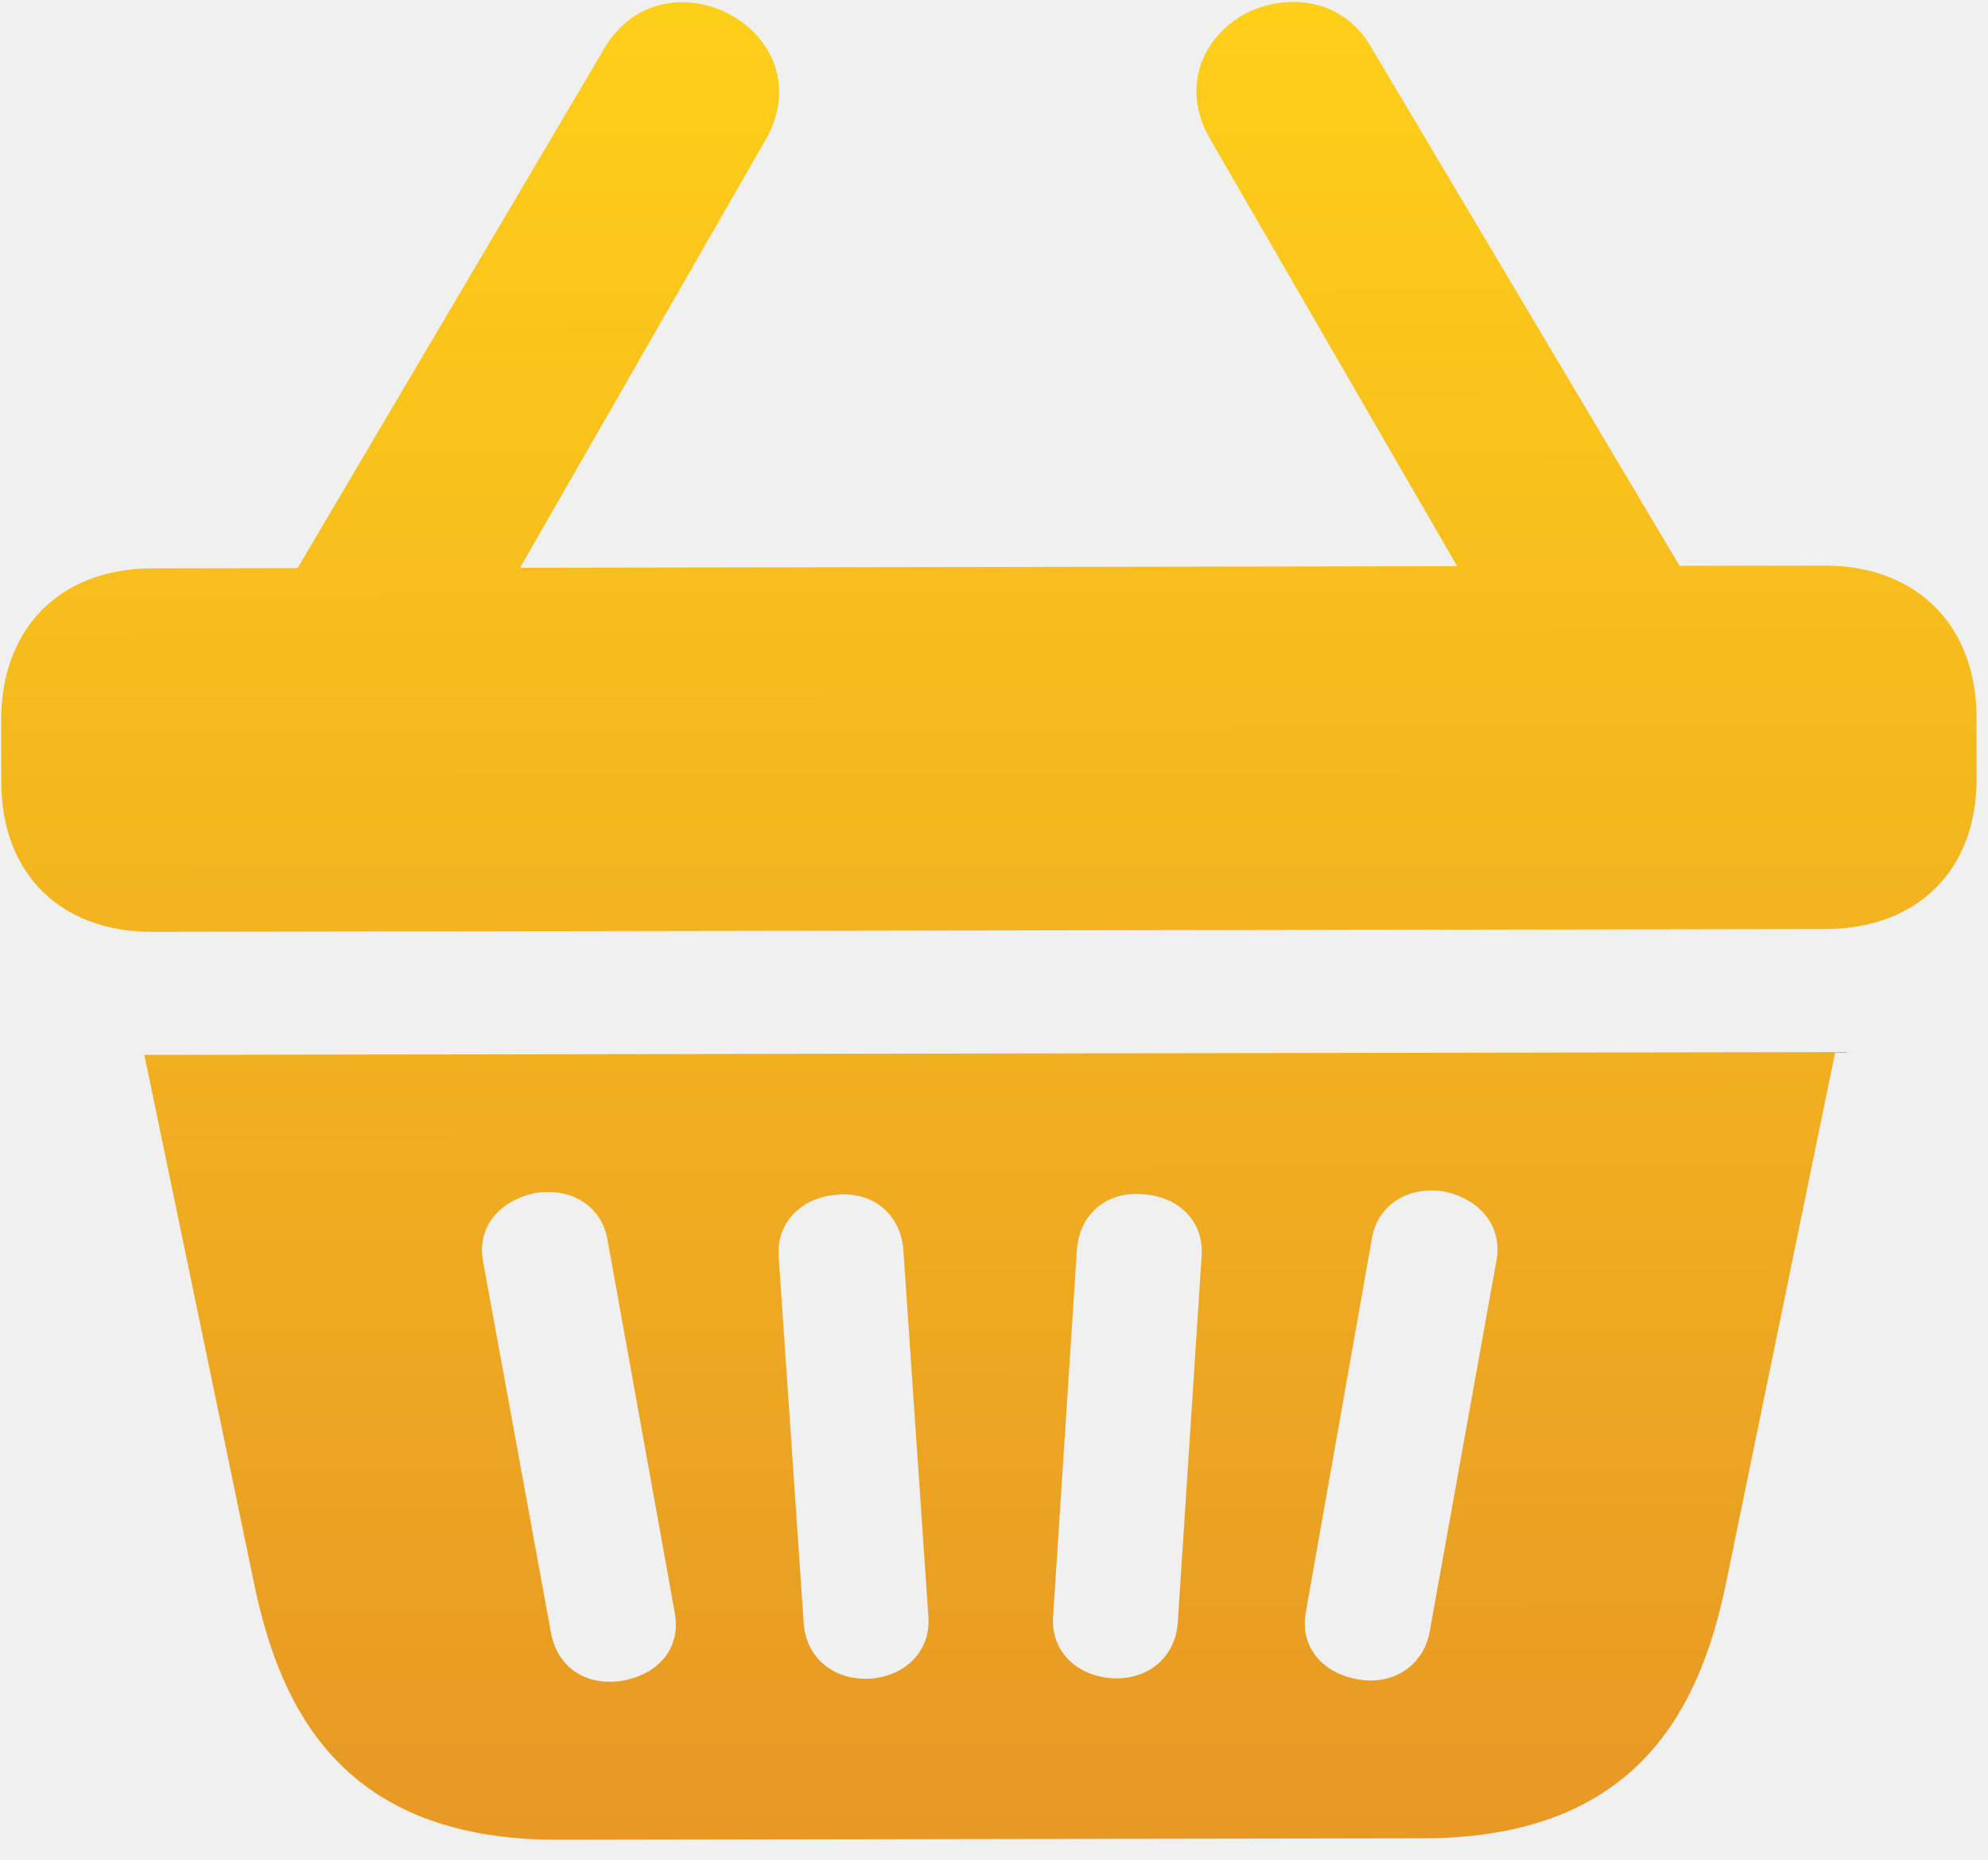
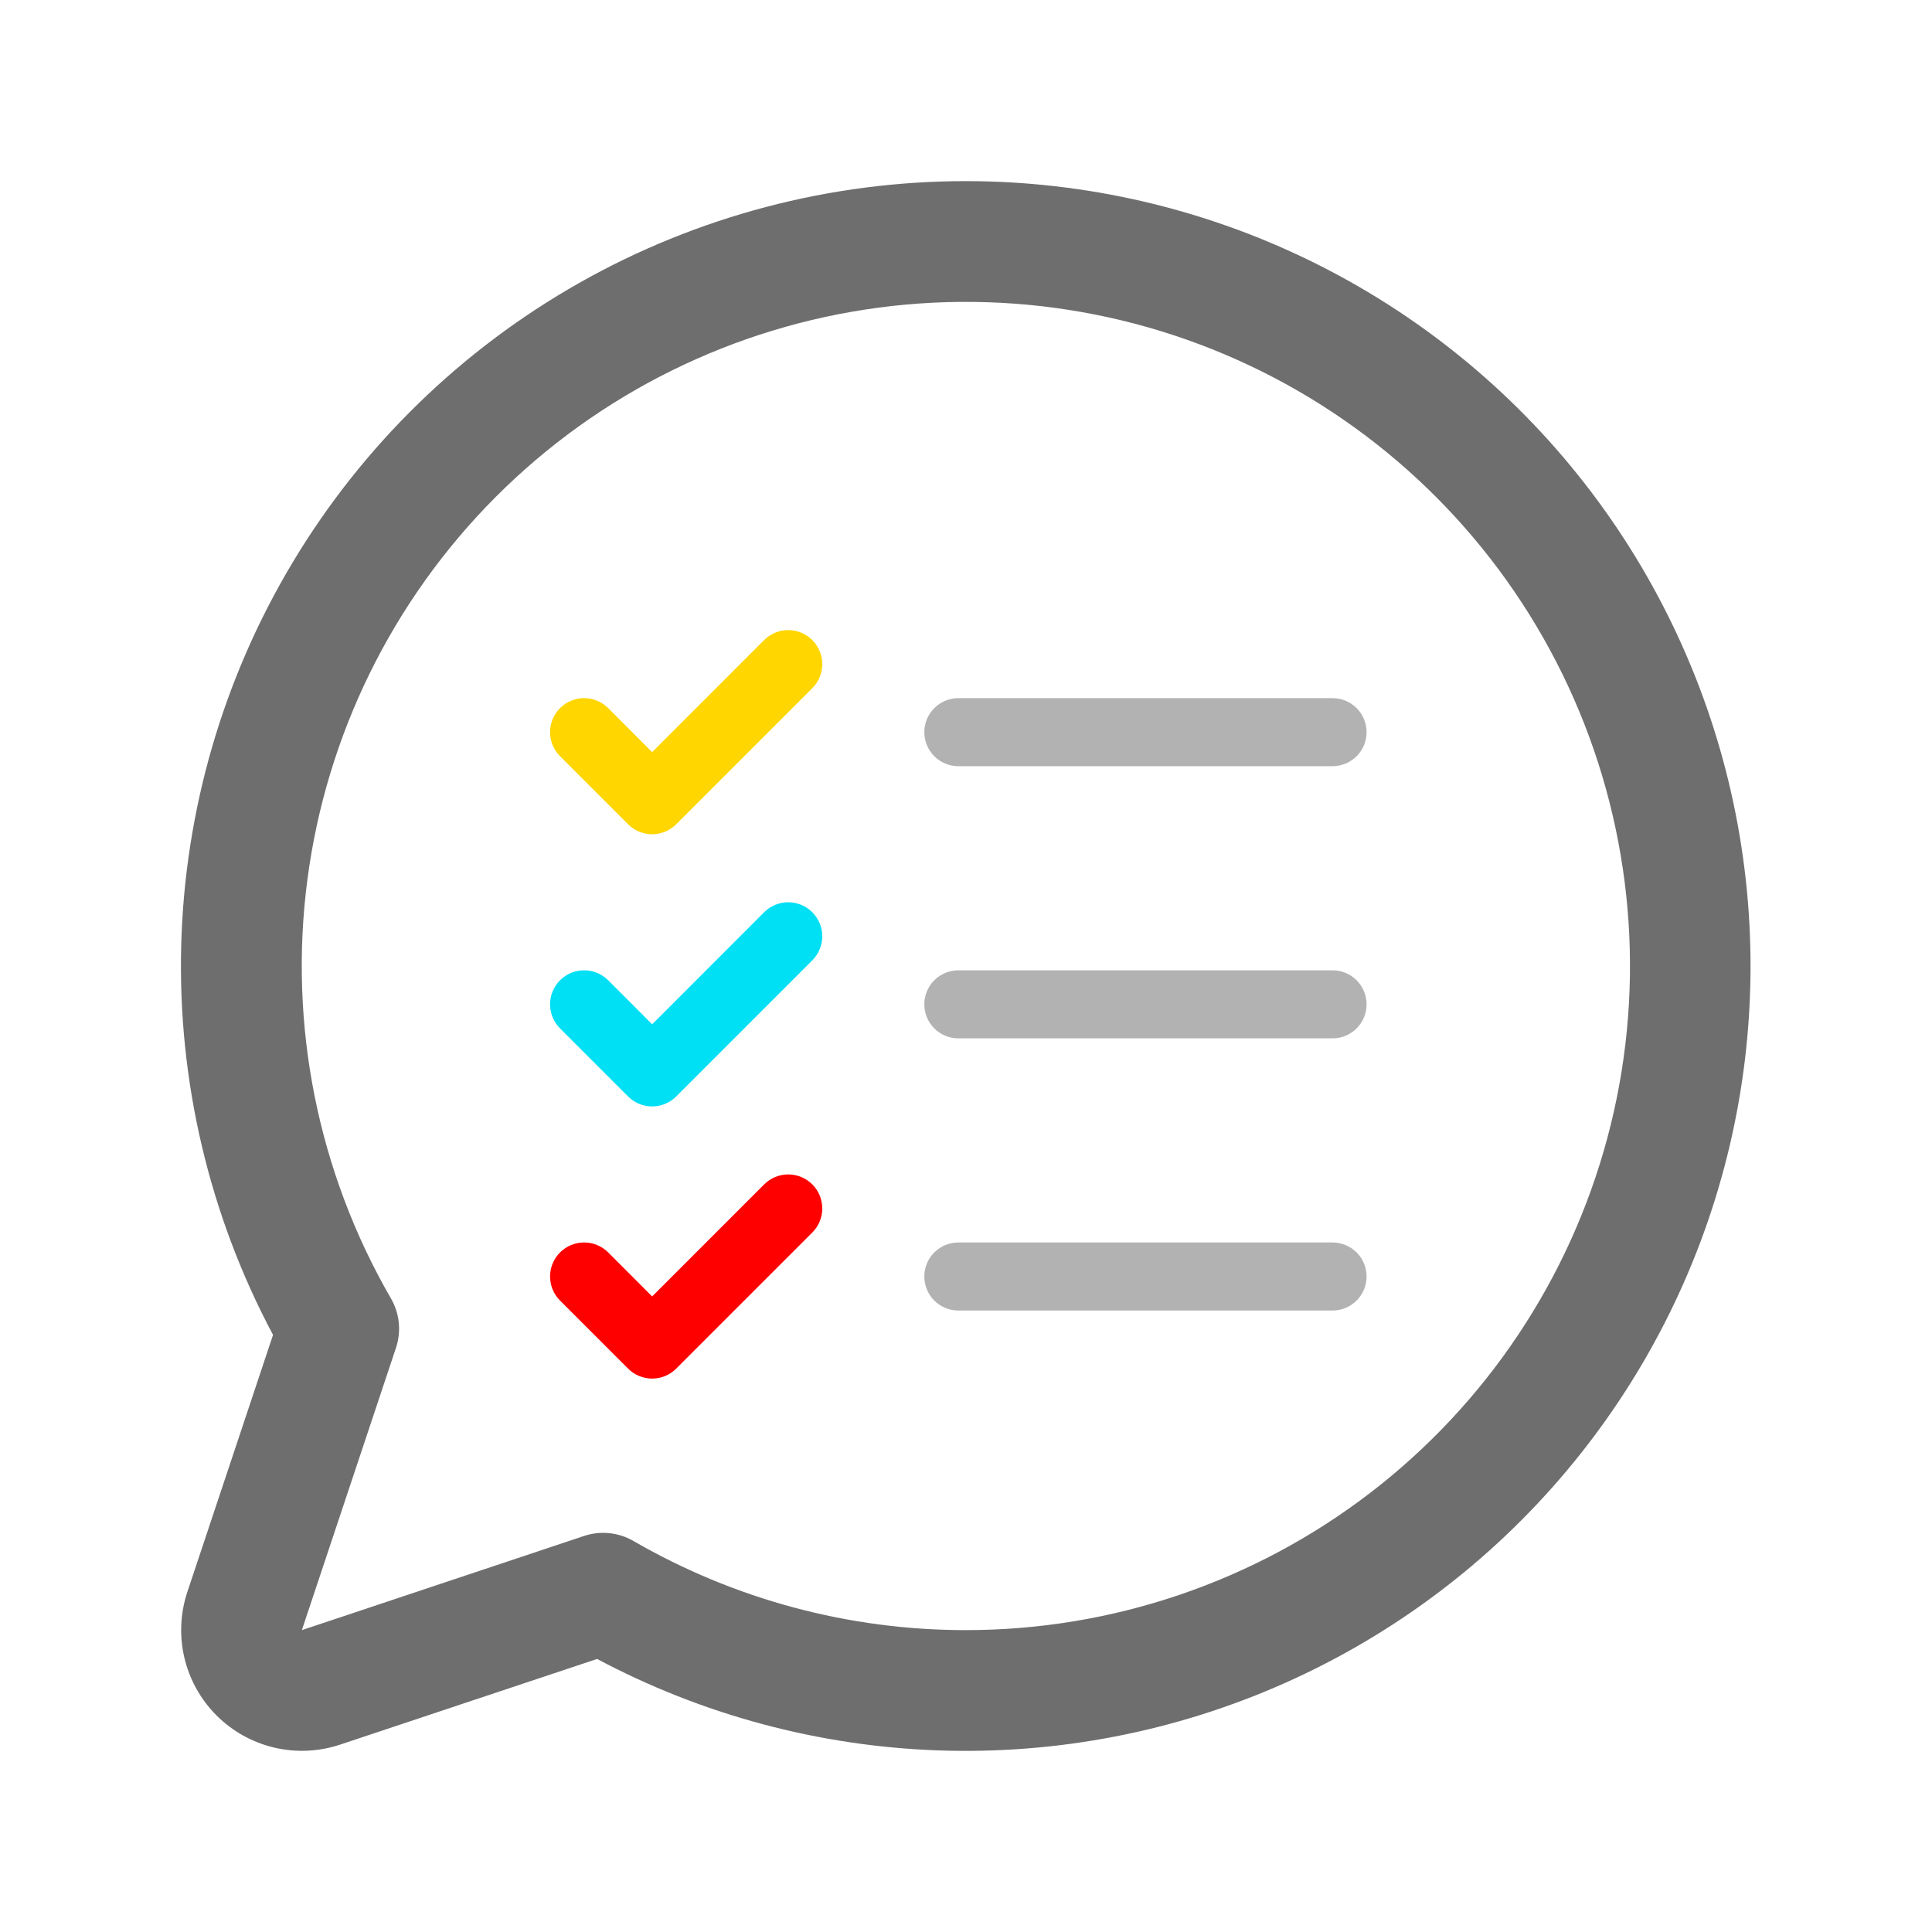
- <svg xmlns="http://www.w3.org/2000/svg" width="62" height="58" viewBox="0 0 62 58" fill="none">
-   <path d="M0.04 24.392L0.037 22.461C0.032 19.614 1.859 17.731 4.731 17.726L9.28 17.718L18.86 1.488C19.772 -0.038 21.449 -0.244 22.746 0.44C24.12 1.175 24.783 2.749 23.896 4.326L16.218 17.707L45.444 17.658L37.721 4.303C36.829 2.729 37.487 1.152 38.859 0.413C40.205 -0.25 41.882 -0.024 42.749 1.449L52.382 17.647L56.906 17.639C59.778 17.634 61.636 19.512 61.641 22.358L61.644 24.29C61.649 27.136 59.797 28.969 56.925 28.974L4.75 29.061C1.878 29.066 0.045 27.239 0.04 24.392ZM17.402 57.376C10.719 57.387 8.755 53.35 7.935 49.438L4.502 32.899L57.236 32.811L53.833 49.361C53.026 53.276 51.076 57.32 44.392 57.331L17.402 57.376ZM42.376 52.379C43.469 52.555 44.383 51.944 44.585 50.901L46.675 39.284C46.851 38.241 46.163 37.378 44.994 37.152C43.875 37.001 42.961 37.587 42.785 38.629L40.721 50.298C40.544 51.34 41.207 52.178 42.376 52.379ZM19.402 52.417C20.57 52.212 21.23 51.372 21.05 50.331L18.947 38.669C18.767 37.627 17.851 37.044 16.733 37.199C15.565 37.429 14.88 38.269 15.06 39.311L17.188 50.947C17.393 51.989 18.259 52.597 19.402 52.417ZM34.701 52.341C35.819 52.39 36.657 51.677 36.731 50.609L37.475 39.172C37.549 38.104 36.785 37.318 35.642 37.243C34.472 37.144 33.66 37.907 33.586 38.975L32.843 50.413C32.768 51.48 33.557 52.267 34.701 52.341ZM27.128 52.353C28.246 52.275 29.032 51.486 28.954 50.419L28.173 38.984C28.095 37.917 27.28 37.156 26.111 37.259C24.993 37.337 24.207 38.127 24.285 39.194L25.066 50.629C25.144 51.696 25.984 52.406 27.128 52.353Z" fill="url(#paint0_linear_14665_206)" />
+ <svg xmlns="http://www.w3.org/2000/svg" width="1024" height="1024" viewBox="0 0 1024 1024" fill="none">
+   <g clip-path="url(#clip0_379_954)">
+     <rect width="1024" height="1024" fill="white" />
+     <path d="M511.991 96C440.17 95.984 369.568 114.564 307.057 149.929C244.547 185.295 192.257 236.242 155.278 297.812C118.299 359.382 97.891 429.477 96.039 501.274C94.187 573.072 110.955 644.126 144.711 707.52L99.311 843.72C95.551 854.997 95.005 867.098 97.735 878.667C100.465 890.236 106.364 900.817 114.769 909.222C123.175 917.627 133.755 923.526 145.324 926.256C156.894 928.986 168.995 928.441 180.271 924.68L316.471 879.28C372.262 908.954 434.08 925.528 497.232 927.744C560.385 929.96 623.212 917.76 680.946 892.069C738.679 866.379 789.801 827.873 830.431 779.475C871.062 731.077 900.132 674.06 915.436 612.749C930.74 551.439 931.876 487.448 918.756 425.633C905.637 363.819 878.608 305.805 839.72 255.997C800.833 206.188 751.109 165.893 694.323 138.17C637.538 110.448 575.183 96.026 511.991 96ZM511.991 864C450.11 864.042 389.315 847.746 335.751 816.76C331.829 814.486 327.469 813.071 322.959 812.609C318.449 812.147 313.893 812.648 309.591 814.08L159.991 864L209.871 714.4C211.309 710.101 211.817 705.546 211.362 701.036C210.907 696.526 209.499 692.165 207.231 688.24C168.43 621.157 152.852 543.143 162.912 466.302C172.973 389.462 208.111 318.089 262.875 263.256C317.638 208.423 388.967 173.195 465.795 163.037C542.623 152.879 620.656 168.359 687.788 207.075C754.921 245.792 807.4 305.58 837.085 377.166C866.771 448.752 872.002 528.133 851.969 602.996C831.935 677.858 787.756 744.017 726.285 791.209C664.814 838.4 589.488 863.987 511.991 864Z" fill="#6E6E6E" />
+     <path d="M405.02 339.244L345.65 398.636L322.344 375.308C318.961 371.924 314.372 370.023 309.587 370.023C304.802 370.023 300.213 371.924 296.829 375.308C293.446 378.691 291.545 383.28 291.545 388.065C291.545 392.85 293.446 397.439 296.829 400.822L332.893 436.886C334.567 438.562 336.556 439.892 338.745 440.8C340.934 441.707 343.281 442.174 345.65 442.174C348.02 442.174 350.366 441.707 352.555 440.8C354.744 439.892 356.733 438.562 358.408 436.886L430.535 364.759C433.918 361.375 435.819 356.786 435.819 352.001C435.819 347.217 433.918 342.628 430.535 339.244C427.151 335.861 422.562 333.96 417.777 333.96C412.992 333.96 408.403 335.861 405.02 339.244Z" fill="#FFD600" />
+     <path d="M706.285 658.541H507.936C503.154 658.541 498.567 660.441 495.186 663.823C491.804 667.204 489.904 671.791 489.904 676.573C489.904 681.355 491.804 685.942 495.186 689.323C498.567 692.705 503.154 694.605 507.936 694.605H706.285C711.067 694.605 715.654 692.705 719.036 689.323C722.417 685.942 724.317 681.355 724.317 676.573C724.317 671.791 722.417 667.204 719.036 663.823C715.654 660.441 711.067 658.541 706.285 658.541Z" fill="#B2B2B2" />
+     <path d="M724.317 532.319C724.317 537.101 722.417 541.688 719.036 545.069C715.654 548.451 711.067 550.351 706.285 550.351H507.936C503.154 550.351 498.567 548.451 495.186 545.069C491.804 541.688 489.904 537.101 489.904 532.319C489.904 527.537 491.804 522.95 495.186 519.569C498.567 516.187 503.154 514.287 507.936 514.287H706.285C711.067 514.287 715.654 516.187 719.036 519.569C722.417 522.95 724.317 527.537 724.317 532.319Z" fill="#B2B2B2" />
+     <path fill-rule="evenodd" clip-rule="evenodd" d="M345.65 687.144L405.02 627.752C408.403 624.368 412.992 622.468 417.777 622.468C422.562 622.468 427.151 624.368 430.535 627.752C433.918 631.135 435.819 635.724 435.819 640.509C435.819 645.294 433.918 649.883 430.535 653.267L358.408 725.394C356.733 727.07 354.744 728.4 352.555 729.308C350.366 730.215 348.02 730.682 345.65 730.682C343.281 730.682 340.934 730.215 338.745 729.308C336.556 728.4 334.567 727.07 332.893 725.394L296.829 689.33C295.154 687.655 293.825 685.666 292.918 683.477C292.012 681.288 291.545 678.942 291.545 676.573C291.545 674.204 292.012 671.858 292.918 669.669C293.825 667.48 295.154 665.491 296.829 663.815C298.505 662.14 300.493 660.811 302.682 659.904C304.871 658.998 307.217 658.531 309.587 658.531C311.956 658.531 314.302 658.998 316.491 659.904C318.68 660.811 320.669 662.14 322.344 663.815L345.65 687.144Z" fill="#FF0000" />
+     <path d="M507.936 406.097H706.285C711.067 406.097 715.654 404.197 719.036 400.815C722.417 397.434 724.317 392.847 724.317 388.065C724.317 383.283 722.417 378.696 719.036 375.315C715.654 371.933 711.067 370.033 706.285 370.033H507.936C503.154 370.033 498.567 371.933 495.186 375.315C491.804 378.696 489.904 383.283 489.904 388.065C489.904 392.847 491.804 397.434 495.186 400.815C498.567 404.197 503.154 406.097 507.936 406.097Z" fill="#B2B2B2" />
+     <path d="M405.02 483.498L345.65 542.89L322.344 519.561C318.961 516.178 314.372 514.277 309.587 514.277C304.802 514.277 300.213 516.178 296.829 519.561C293.446 522.945 291.545 527.534 291.545 532.319C291.545 534.688 292.012 537.034 292.918 539.223C293.825 541.412 295.154 543.401 296.829 545.076L332.893 581.14C334.567 582.816 336.556 584.146 338.745 585.054C340.934 585.961 343.281 586.428 345.65 586.428C348.02 586.428 350.366 585.961 352.555 585.054C354.744 584.146 356.733 582.816 358.408 581.14L430.535 509.013C433.918 505.629 435.819 501.04 435.819 496.255C435.819 491.47 433.918 486.881 430.535 483.498C427.151 480.114 422.562 478.214 417.777 478.214C412.992 478.214 408.403 480.114 405.02 483.498Z" fill="#00E0F5" />
+   </g>
  <defs>
-     <linearGradient id="paint0_linear_14665_206" x1="30.857" y1="-1.942" x2="30.961" y2="60.155" gradientUnits="userSpaceOnUse">
-       <stop stop-color="#FFD119" />
-       <stop offset="1" stop-color="#E69625" />
-     </linearGradient>
+     <clipPath id="clip0_379_954">
+       <rect width="1024" height="1024" fill="white" />
+     </clipPath>
  </defs>
</svg>
